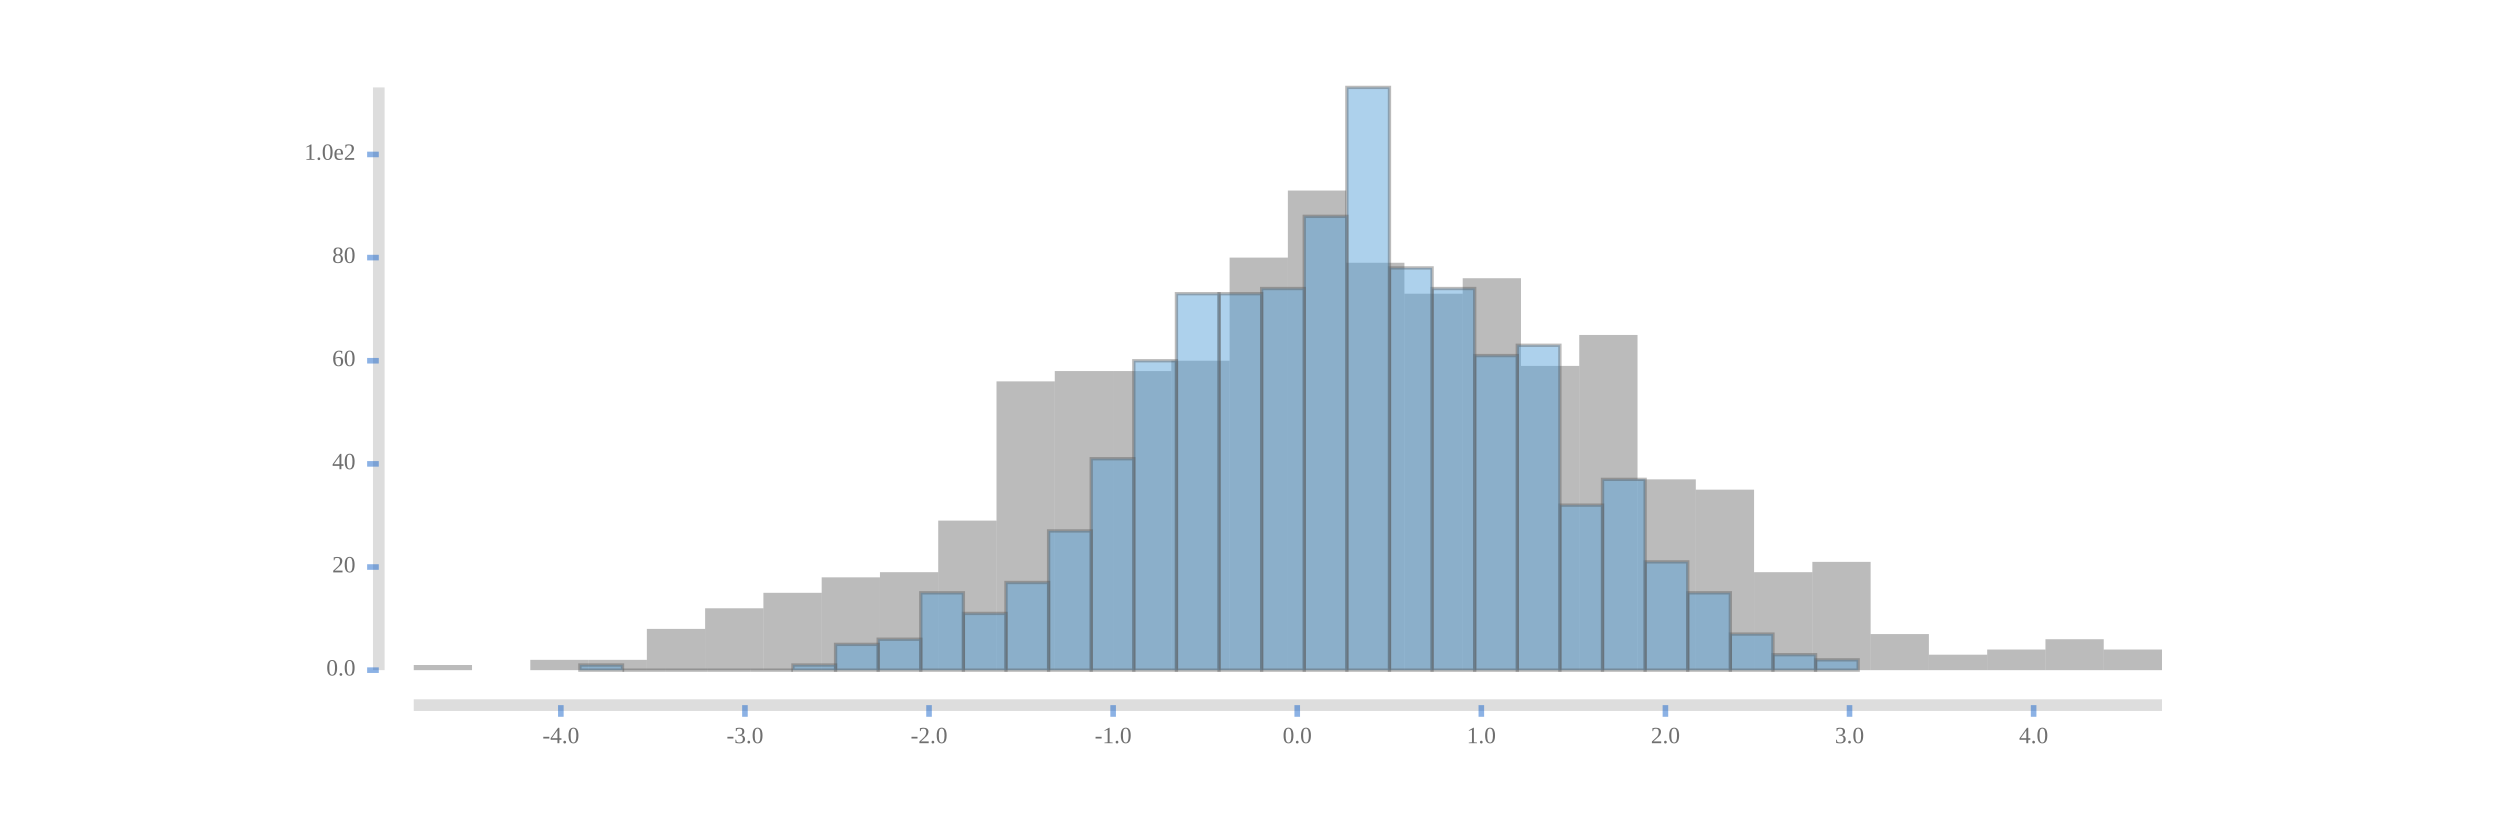
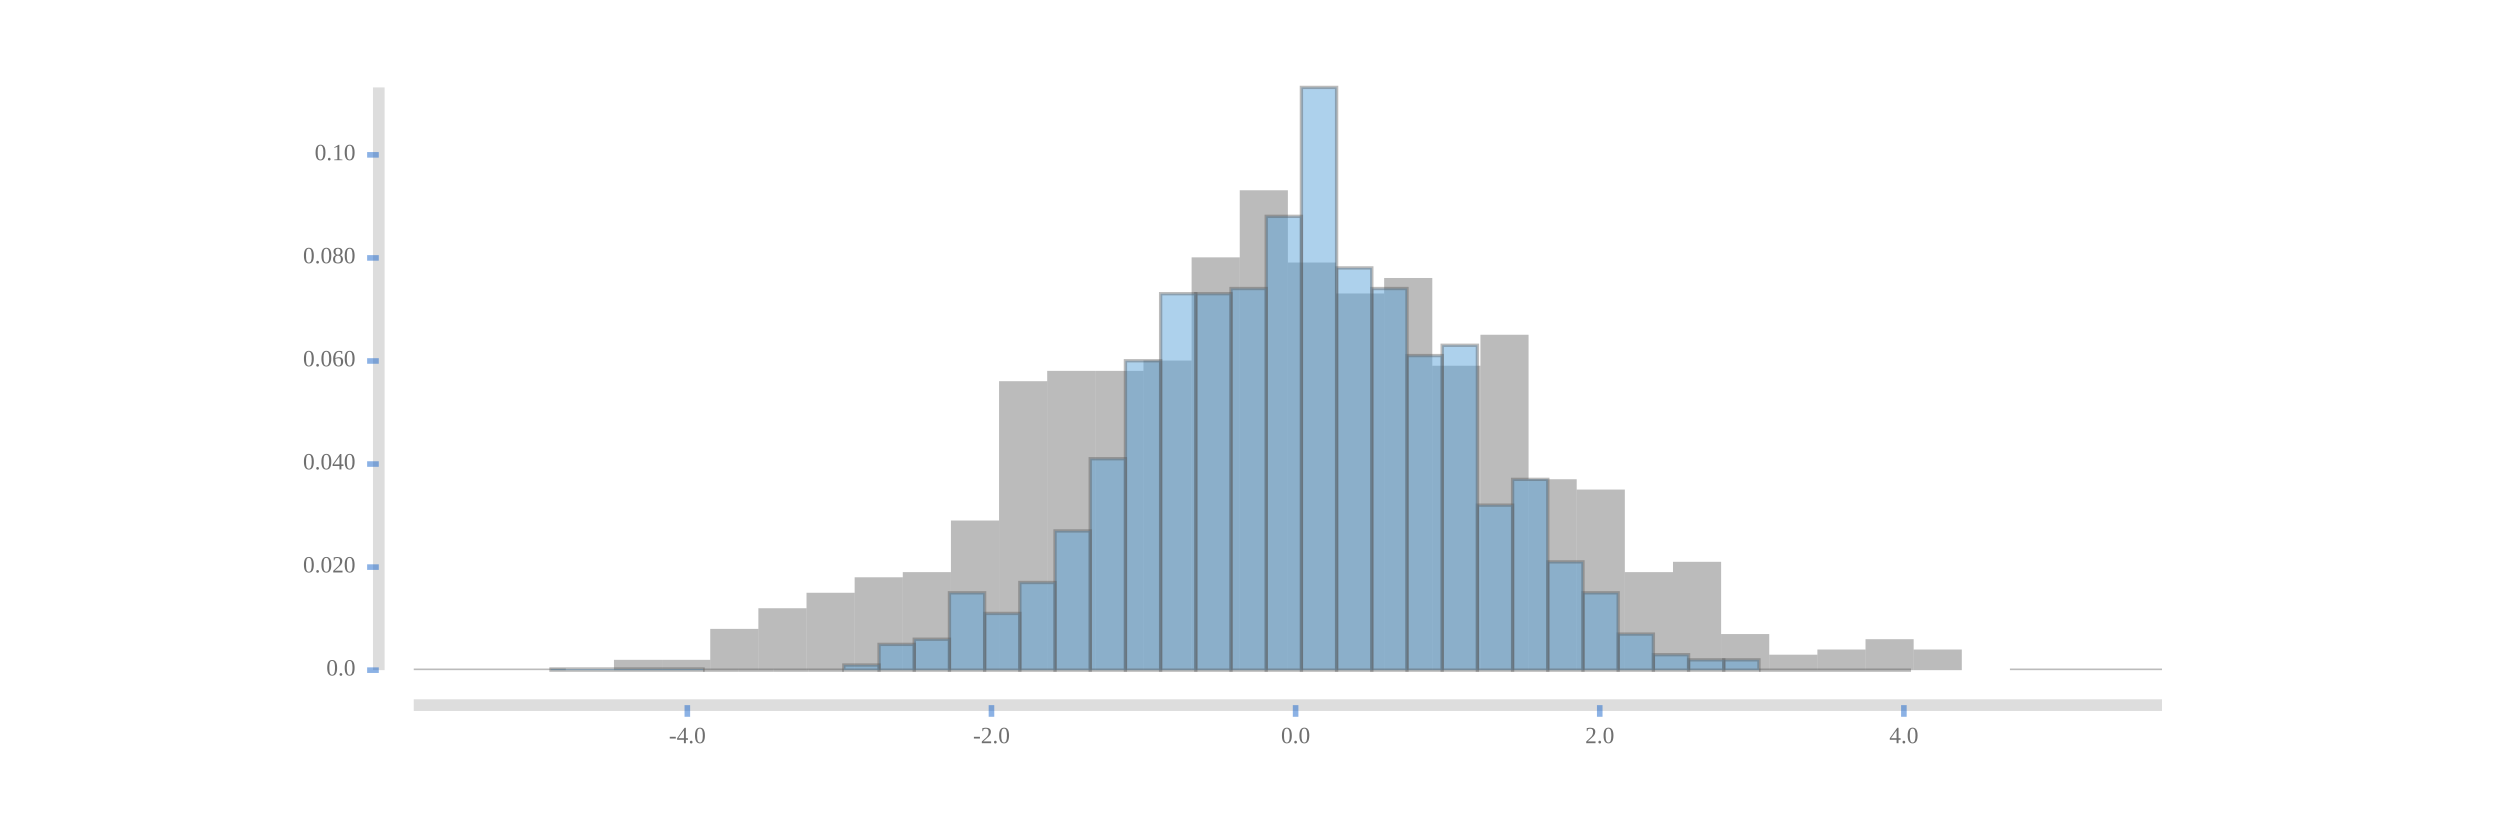
<svg xmlns="http://www.w3.org/2000/svg" height="250" stroke-opacity="1" viewBox="0 0 750 250" font-size="1" width="750" stroke="rgb(0,0,0)" version="1.1">
  <defs />
  <g stroke-linejoin="miter" stroke-opacity="0.0" fill-opacity="0.2" stroke="rgb(0,0,0)" stroke-width="0.0" fill="rgb(85,85,85)" stroke-linecap="butt" stroke-miterlimit="10.0">
    <path d="M 115.385,201.049 l -0,-174.825 h -3.497 l -0,174.825 Z" />
  </g>
  <g stroke-linejoin="miter" stroke-opacity="1.0" fill-opacity="0.7" font-size="6.993px" stroke="rgb(0,0,0)" stroke-width="1.679" fill="rgb(51,51,51)" stroke-linecap="butt" stroke-miterlimit="10.0">
-     <text dominant-baseline="middle" transform="matrix(1,0,0,1,106.6434,46.3364)" stroke="none" text-anchor="end">1.0e2</text>
-   </g>
-   <g stroke-linejoin="miter" stroke-opacity="0.5" fill-opacity="0.0" stroke="rgb(26,102,204)" stroke-width="1.679" fill="rgb(0,0,0)" stroke-linecap="butt" stroke-miterlimit="10.0">
-     <path d="M 110.14,46.336 h 3.497 " />
-   </g>
-   <g stroke-linejoin="miter" stroke-opacity="1.0" fill-opacity="0.7" font-size="6.993px" stroke="rgb(0,0,0)" stroke-width="1.679" fill="rgb(51,51,51)" stroke-linecap="butt" stroke-miterlimit="10.0">
-     <text dominant-baseline="middle" transform="matrix(1,0,0,1,106.6434,77.2789)" stroke="none" text-anchor="end">80</text>
-   </g>
-   <g stroke-linejoin="miter" stroke-opacity="0.5" fill-opacity="0.0" stroke="rgb(26,102,204)" stroke-width="1.679" fill="rgb(0,0,0)" stroke-linecap="butt" stroke-miterlimit="10.0">
-     <path d="M 110.14,77.279 h 3.497 " />
-   </g>
-   <g stroke-linejoin="miter" stroke-opacity="1.0" fill-opacity="0.7" font-size="6.993px" stroke="rgb(0,0,0)" stroke-width="1.679" fill="rgb(51,51,51)" stroke-linecap="butt" stroke-miterlimit="10.0">
-     <text dominant-baseline="middle" transform="matrix(1,0,0,1,106.6434,108.2214)" stroke="none" text-anchor="end">60</text>
-   </g>
-   <g stroke-linejoin="miter" stroke-opacity="0.5" fill-opacity="0.0" stroke="rgb(26,102,204)" stroke-width="1.679" fill="rgb(0,0,0)" stroke-linecap="butt" stroke-miterlimit="10.0">
-     <path d="M 110.14,108.221 h 3.497 " />
-   </g>
-   <g stroke-linejoin="miter" stroke-opacity="1.0" fill-opacity="0.7" font-size="6.993px" stroke="rgb(0,0,0)" stroke-width="1.679" fill="rgb(51,51,51)" stroke-linecap="butt" stroke-miterlimit="10.0">
-     <text dominant-baseline="middle" transform="matrix(1,0,0,1,106.6434,139.1639)" stroke="none" text-anchor="end">40</text>
-   </g>
-   <g stroke-linejoin="miter" stroke-opacity="0.5" fill-opacity="0.0" stroke="rgb(26,102,204)" stroke-width="1.679" fill="rgb(0,0,0)" stroke-linecap="butt" stroke-miterlimit="10.0">
-     <path d="M 110.14,139.164 h 3.497 " />
-   </g>
-   <g stroke-linejoin="miter" stroke-opacity="1.0" fill-opacity="0.7" font-size="6.993px" stroke="rgb(0,0,0)" stroke-width="1.679" fill="rgb(51,51,51)" stroke-linecap="butt" stroke-miterlimit="10.0">
-     <text dominant-baseline="middle" transform="matrix(1,0,0,1,106.6434,170.1064)" stroke="none" text-anchor="end">20</text>
-   </g>
-   <g stroke-linejoin="miter" stroke-opacity="0.5" fill-opacity="0.0" stroke="rgb(26,102,204)" stroke-width="1.679" fill="rgb(0,0,0)" stroke-linecap="butt" stroke-miterlimit="10.0">
-     <path d="M 110.14,170.106 h 3.497 " />
+     <text dominant-baseline="middle" transform="matrix(1,0,0,1,106.6434,46.4553)" stroke="none" text-anchor="end">0.10</text>
+   </g>
+   <g stroke-linejoin="miter" stroke-opacity="0.5" fill-opacity="0.0" stroke="rgb(26,102,204)" stroke-width="1.679" fill="rgb(0,0,0)" stroke-linecap="butt" stroke-miterlimit="10.0">
+     <path d="M 110.14,46.455 h 3.497 " />
+   </g>
+   <g stroke-linejoin="miter" stroke-opacity="1.0" fill-opacity="0.7" font-size="6.993px" stroke="rgb(0,0,0)" stroke-width="1.679" fill="rgb(51,51,51)" stroke-linecap="butt" stroke-miterlimit="10.0">
+     <text dominant-baseline="middle" transform="matrix(1,0,0,1,106.6434,77.374)" stroke="none" text-anchor="end">0.080</text>
+   </g>
+   <g stroke-linejoin="miter" stroke-opacity="0.5" fill-opacity="0.0" stroke="rgb(26,102,204)" stroke-width="1.679" fill="rgb(0,0,0)" stroke-linecap="butt" stroke-miterlimit="10.0">
+     <path d="M 110.14,77.374 h 3.497 " />
+   </g>
+   <g stroke-linejoin="miter" stroke-opacity="1.0" fill-opacity="0.7" font-size="6.993px" stroke="rgb(0,0,0)" stroke-width="1.679" fill="rgb(51,51,51)" stroke-linecap="butt" stroke-miterlimit="10.0">
+     <text dominant-baseline="middle" transform="matrix(1,0,0,1,106.6434,108.2928)" stroke="none" text-anchor="end">0.060</text>
+   </g>
+   <g stroke-linejoin="miter" stroke-opacity="0.5" fill-opacity="0.0" stroke="rgb(26,102,204)" stroke-width="1.679" fill="rgb(0,0,0)" stroke-linecap="butt" stroke-miterlimit="10.0">
+     <path d="M 110.14,108.293 h 3.497 " />
+   </g>
+   <g stroke-linejoin="miter" stroke-opacity="1.0" fill-opacity="0.7" font-size="6.993px" stroke="rgb(0,0,0)" stroke-width="1.679" fill="rgb(51,51,51)" stroke-linecap="butt" stroke-miterlimit="10.0">
+     <text dominant-baseline="middle" transform="matrix(1,0,0,1,106.6434,139.2115)" stroke="none" text-anchor="end">0.040</text>
+   </g>
+   <g stroke-linejoin="miter" stroke-opacity="0.5" fill-opacity="0.0" stroke="rgb(26,102,204)" stroke-width="1.679" fill="rgb(0,0,0)" stroke-linecap="butt" stroke-miterlimit="10.0">
+     <path d="M 110.14,139.212 h 3.497 " />
+   </g>
+   <g stroke-linejoin="miter" stroke-opacity="1.0" fill-opacity="0.7" font-size="6.993px" stroke="rgb(0,0,0)" stroke-width="1.679" fill="rgb(51,51,51)" stroke-linecap="butt" stroke-miterlimit="10.0">
+     <text dominant-baseline="middle" transform="matrix(1,0,0,1,106.6434,170.1302)" stroke="none" text-anchor="end">0.020</text>
+   </g>
+   <g stroke-linejoin="miter" stroke-opacity="0.5" fill-opacity="0.0" stroke="rgb(26,102,204)" stroke-width="1.679" fill="rgb(0,0,0)" stroke-linecap="butt" stroke-miterlimit="10.0">
+     <path d="M 110.14,170.13 h 3.497 " />
  </g>
  <g stroke-linejoin="miter" stroke-opacity="1.0" fill-opacity="0.7" font-size="6.993px" stroke="rgb(0,0,0)" stroke-width="1.679" fill="rgb(51,51,51)" stroke-linecap="butt" stroke-miterlimit="10.0">
    <text dominant-baseline="middle" transform="matrix(1,0,0,1,106.6434,201.049)" stroke="none" text-anchor="end">0.0</text>
  </g>
  <g stroke-linejoin="miter" stroke-opacity="0.5" fill-opacity="0.0" stroke="rgb(26,102,204)" stroke-width="1.679" fill="rgb(0,0,0)" stroke-linecap="butt" stroke-miterlimit="10.0">
    <path d="M 110.14,201.049 h 3.497 " />
  </g>
  <g stroke-linejoin="miter" stroke-opacity="0.0" fill-opacity="0.2" stroke="rgb(0,0,0)" stroke-width="0.0" fill="rgb(85,85,85)" stroke-linecap="butt" stroke-miterlimit="10.0">
    <path d="M 648.601,213.287 l -0,-3.497 h -524.476 l -0,3.497 Z" />
  </g>
  <g stroke-linejoin="miter" stroke-opacity="1.0" fill-opacity="0.7" font-size="6.993px" stroke="rgb(0,0,0)" stroke-width="1.679" fill="rgb(51,51,51)" stroke-linecap="butt" stroke-miterlimit="10.0">
-     <text dominant-baseline="text-before-edge" transform="matrix(1,0,0,1,610.0841,218.5315)" stroke="none" text-anchor="middle">4.0</text>
-   </g>
-   <g stroke-linejoin="miter" stroke-opacity="0.5" fill-opacity="0.0" stroke="rgb(26,102,204)" stroke-width="1.679" fill="rgb(0,0,0)" stroke-linecap="butt" stroke-miterlimit="10.0">
-     <path d="M 610.084,211.538 v 3.497 " />
-   </g>
-   <g stroke-linejoin="miter" stroke-opacity="1.0" fill-opacity="0.7" font-size="6.993px" stroke="rgb(0,0,0)" stroke-width="1.679" fill="rgb(51,51,51)" stroke-linecap="butt" stroke-miterlimit="10.0">
-     <text dominant-baseline="text-before-edge" transform="matrix(1,0,0,1,554.8553,218.5315)" stroke="none" text-anchor="middle">3.0</text>
-   </g>
-   <g stroke-linejoin="miter" stroke-opacity="0.5" fill-opacity="0.0" stroke="rgb(26,102,204)" stroke-width="1.679" fill="rgb(0,0,0)" stroke-linecap="butt" stroke-miterlimit="10.0">
-     <path d="M 554.855,211.538 v 3.497 " />
-   </g>
-   <g stroke-linejoin="miter" stroke-opacity="1.0" fill-opacity="0.7" font-size="6.993px" stroke="rgb(0,0,0)" stroke-width="1.679" fill="rgb(51,51,51)" stroke-linecap="butt" stroke-miterlimit="10.0">
-     <text dominant-baseline="text-before-edge" transform="matrix(1,0,0,1,499.6265,218.5315)" stroke="none" text-anchor="middle">2.0</text>
-   </g>
-   <g stroke-linejoin="miter" stroke-opacity="0.5" fill-opacity="0.0" stroke="rgb(26,102,204)" stroke-width="1.679" fill="rgb(0,0,0)" stroke-linecap="butt" stroke-miterlimit="10.0">
-     <path d="M 499.627,211.538 v 3.497 " />
-   </g>
-   <g stroke-linejoin="miter" stroke-opacity="1.0" fill-opacity="0.7" font-size="6.993px" stroke="rgb(0,0,0)" stroke-width="1.679" fill="rgb(51,51,51)" stroke-linecap="butt" stroke-miterlimit="10.0">
-     <text dominant-baseline="text-before-edge" transform="matrix(1,0,0,1,444.3978,218.5315)" stroke="none" text-anchor="middle">1.0</text>
-   </g>
-   <g stroke-linejoin="miter" stroke-opacity="0.5" fill-opacity="0.0" stroke="rgb(26,102,204)" stroke-width="1.679" fill="rgb(0,0,0)" stroke-linecap="butt" stroke-miterlimit="10.0">
-     <path d="M 444.398,211.538 v 3.497 " />
-   </g>
-   <g stroke-linejoin="miter" stroke-opacity="1.0" fill-opacity="0.7" font-size="6.993px" stroke="rgb(0,0,0)" stroke-width="1.679" fill="rgb(51,51,51)" stroke-linecap="butt" stroke-miterlimit="10.0">
-     <text dominant-baseline="text-before-edge" transform="matrix(1,0,0,1,389.169,218.5315)" stroke="none" text-anchor="middle">0.0</text>
-   </g>
-   <g stroke-linejoin="miter" stroke-opacity="0.5" fill-opacity="0.0" stroke="rgb(26,102,204)" stroke-width="1.679" fill="rgb(0,0,0)" stroke-linecap="butt" stroke-miterlimit="10.0">
-     <path d="M 389.169,211.538 v 3.497 " />
-   </g>
-   <g stroke-linejoin="miter" stroke-opacity="1.0" fill-opacity="0.7" font-size="6.993px" stroke="rgb(0,0,0)" stroke-width="1.679" fill="rgb(51,51,51)" stroke-linecap="butt" stroke-miterlimit="10.0">
-     <text dominant-baseline="text-before-edge" transform="matrix(1,0,0,1,333.9402,218.5315)" stroke="none" text-anchor="middle">-1.0</text>
-   </g>
-   <g stroke-linejoin="miter" stroke-opacity="0.5" fill-opacity="0.0" stroke="rgb(26,102,204)" stroke-width="1.679" fill="rgb(0,0,0)" stroke-linecap="butt" stroke-miterlimit="10.0">
-     <path d="M 333.94,211.538 v 3.497 " />
-   </g>
-   <g stroke-linejoin="miter" stroke-opacity="1.0" fill-opacity="0.7" font-size="6.993px" stroke="rgb(0,0,0)" stroke-width="1.679" fill="rgb(51,51,51)" stroke-linecap="butt" stroke-miterlimit="10.0">
-     <text dominant-baseline="text-before-edge" transform="matrix(1,0,0,1,278.7114,218.5315)" stroke="none" text-anchor="middle">-2.0</text>
-   </g>
-   <g stroke-linejoin="miter" stroke-opacity="0.5" fill-opacity="0.0" stroke="rgb(26,102,204)" stroke-width="1.679" fill="rgb(0,0,0)" stroke-linecap="butt" stroke-miterlimit="10.0">
-     <path d="M 278.711,211.538 v 3.497 " />
-   </g>
-   <g stroke-linejoin="miter" stroke-opacity="1.0" fill-opacity="0.7" font-size="6.993px" stroke="rgb(0,0,0)" stroke-width="1.679" fill="rgb(51,51,51)" stroke-linecap="butt" stroke-miterlimit="10.0">
-     <text dominant-baseline="text-before-edge" transform="matrix(1,0,0,1,223.4827,218.5315)" stroke="none" text-anchor="middle">-3.0</text>
-   </g>
-   <g stroke-linejoin="miter" stroke-opacity="0.5" fill-opacity="0.0" stroke="rgb(26,102,204)" stroke-width="1.679" fill="rgb(0,0,0)" stroke-linecap="butt" stroke-miterlimit="10.0">
-     <path d="M 223.483,211.538 v 3.497 " />
-   </g>
-   <g stroke-linejoin="miter" stroke-opacity="1.0" fill-opacity="0.7" font-size="6.993px" stroke="rgb(0,0,0)" stroke-width="1.679" fill="rgb(51,51,51)" stroke-linecap="butt" stroke-miterlimit="10.0">
-     <text dominant-baseline="text-before-edge" transform="matrix(1,0,0,1,168.2539,218.5315)" stroke="none" text-anchor="middle">-4.0</text>
-   </g>
-   <g stroke-linejoin="miter" stroke-opacity="0.5" fill-opacity="0.0" stroke="rgb(26,102,204)" stroke-width="1.679" fill="rgb(0,0,0)" stroke-linecap="butt" stroke-miterlimit="10.0">
-     <path d="M 168.254,211.538 v 3.497 " />
+     <text dominant-baseline="text-before-edge" transform="matrix(1,0,0,1,571.1641,218.5315)" stroke="none" text-anchor="middle">4.0</text>
+   </g>
+   <g stroke-linejoin="miter" stroke-opacity="0.5" fill-opacity="0.0" stroke="rgb(26,102,204)" stroke-width="1.679" fill="rgb(0,0,0)" stroke-linecap="butt" stroke-miterlimit="10.0">
+     <path d="M 571.164,211.538 v 3.497 " />
+   </g>
+   <g stroke-linejoin="miter" stroke-opacity="1.0" fill-opacity="0.7" font-size="6.993px" stroke="rgb(0,0,0)" stroke-width="1.679" fill="rgb(51,51,51)" stroke-linecap="butt" stroke-miterlimit="10.0">
+     <text dominant-baseline="text-before-edge" transform="matrix(1,0,0,1,479.9225,218.5315)" stroke="none" text-anchor="middle">2.0</text>
+   </g>
+   <g stroke-linejoin="miter" stroke-opacity="0.5" fill-opacity="0.0" stroke="rgb(26,102,204)" stroke-width="1.679" fill="rgb(0,0,0)" stroke-linecap="butt" stroke-miterlimit="10.0">
+     <path d="M 479.923,211.538 v 3.497 " />
+   </g>
+   <g stroke-linejoin="miter" stroke-opacity="1.0" fill-opacity="0.7" font-size="6.993px" stroke="rgb(0,0,0)" stroke-width="1.679" fill="rgb(51,51,51)" stroke-linecap="butt" stroke-miterlimit="10.0">
+     <text dominant-baseline="text-before-edge" transform="matrix(1,0,0,1,388.6809,218.5315)" stroke="none" text-anchor="middle">0.0</text>
+   </g>
+   <g stroke-linejoin="miter" stroke-opacity="0.5" fill-opacity="0.0" stroke="rgb(26,102,204)" stroke-width="1.679" fill="rgb(0,0,0)" stroke-linecap="butt" stroke-miterlimit="10.0">
+     <path d="M 388.681,211.538 v 3.497 " />
+   </g>
+   <g stroke-linejoin="miter" stroke-opacity="1.0" fill-opacity="0.7" font-size="6.993px" stroke="rgb(0,0,0)" stroke-width="1.679" fill="rgb(51,51,51)" stroke-linecap="butt" stroke-miterlimit="10.0">
+     <text dominant-baseline="text-before-edge" transform="matrix(1,0,0,1,297.4394,218.5315)" stroke="none" text-anchor="middle">-2.0</text>
+   </g>
+   <g stroke-linejoin="miter" stroke-opacity="0.5" fill-opacity="0.0" stroke="rgb(26,102,204)" stroke-width="1.679" fill="rgb(0,0,0)" stroke-linecap="butt" stroke-miterlimit="10.0">
+     <path d="M 297.439,211.538 v 3.497 " />
+   </g>
+   <g stroke-linejoin="miter" stroke-opacity="1.0" fill-opacity="0.7" font-size="6.993px" stroke="rgb(0,0,0)" stroke-width="1.679" fill="rgb(51,51,51)" stroke-linecap="butt" stroke-miterlimit="10.0">
+     <text dominant-baseline="text-before-edge" transform="matrix(1,0,0,1,206.1978,218.5315)" stroke="none" text-anchor="middle">-4.0</text>
+   </g>
+   <g stroke-linejoin="miter" stroke-opacity="0.5" fill-opacity="0.0" stroke="rgb(26,102,204)" stroke-width="1.679" fill="rgb(0,0,0)" stroke-linecap="butt" stroke-miterlimit="10.0">
+     <path d="M 206.198,211.538 v 3.497 " />
  </g>
  <g stroke-linejoin="miter" stroke-opacity="0.0" fill-opacity="2.0e-2" stroke="rgb(0,0,0)" stroke-width="0.0" fill="rgb(255,255,255)" stroke-linecap="butt" stroke-miterlimit="10.0">
    <path d="M 648.601,201.049 l -0,-174.825 h -524.476 l -0,174.825 Z" />
  </g>
  <g stroke-linejoin="miter" stroke-opacity="0.0" fill-opacity="0.4" stroke="rgb(0,0,0)" stroke-width="1.0" fill="rgb(85,85,85)" stroke-linecap="butt" stroke-miterlimit="10.0">
-     <path d="M 648.601,201.049 l -0,-6.189 h -17.483 l -0,6.189 Z" />
-   </g>
-   <g stroke-linejoin="miter" stroke-opacity="0.0" fill-opacity="0.4" stroke="rgb(0,0,0)" stroke-width="1.0" fill="rgb(85,85,85)" stroke-linecap="butt" stroke-miterlimit="10.0">
-     <path d="M 631.119,201.049 l -0,-9.283 h -17.483 l -0,9.283 Z" />
-   </g>
-   <g stroke-linejoin="miter" stroke-opacity="0.0" fill-opacity="0.4" stroke="rgb(0,0,0)" stroke-width="1.0" fill="rgb(85,85,85)" stroke-linecap="butt" stroke-miterlimit="10.0">
-     <path d="M 613.636,201.049 l -0,-6.189 h -17.483 l -0,6.189 Z" />
-   </g>
-   <g stroke-linejoin="miter" stroke-opacity="0.0" fill-opacity="0.4" stroke="rgb(0,0,0)" stroke-width="1.0" fill="rgb(85,85,85)" stroke-linecap="butt" stroke-miterlimit="10.0">
-     <path d="M 596.154,201.049 l -0,-4.641 h -17.483 l -0,4.641 Z" />
-   </g>
-   <g stroke-linejoin="miter" stroke-opacity="0.0" fill-opacity="0.4" stroke="rgb(0,0,0)" stroke-width="1.0" fill="rgb(85,85,85)" stroke-linecap="butt" stroke-miterlimit="10.0">
-     <path d="M 578.671,201.049 l -0,-10.83 h -17.483 l -0,10.83 Z" />
-   </g>
-   <g stroke-linejoin="miter" stroke-opacity="0.0" fill-opacity="0.4" stroke="rgb(0,0,0)" stroke-width="1.0" fill="rgb(85,85,85)" stroke-linecap="butt" stroke-miterlimit="10.0">
-     <path d="M 561.189,201.049 l -0,-32.49 h -17.483 l -0,32.49 Z" />
-   </g>
-   <g stroke-linejoin="miter" stroke-opacity="0.0" fill-opacity="0.4" stroke="rgb(0,0,0)" stroke-width="1.0" fill="rgb(85,85,85)" stroke-linecap="butt" stroke-miterlimit="10.0">
-     <path d="M 543.706,201.049 l -0,-29.395 h -17.483 l -0,29.395 Z" />
-   </g>
-   <g stroke-linejoin="miter" stroke-opacity="0.0" fill-opacity="0.4" stroke="rgb(0,0,0)" stroke-width="1.0" fill="rgb(85,85,85)" stroke-linecap="butt" stroke-miterlimit="10.0">
-     <path d="M 526.224,201.049 l -0,-54.149 h -17.483 l -0,54.149 Z" />
-   </g>
-   <g stroke-linejoin="miter" stroke-opacity="0.0" fill-opacity="0.4" stroke="rgb(0,0,0)" stroke-width="1.0" fill="rgb(85,85,85)" stroke-linecap="butt" stroke-miterlimit="10.0">
-     <path d="M 508.741,201.049 l -0,-57.244 h -17.483 l -0,57.244 Z" />
-   </g>
-   <g stroke-linejoin="miter" stroke-opacity="0.0" fill-opacity="0.4" stroke="rgb(0,0,0)" stroke-width="1.0" fill="rgb(85,85,85)" stroke-linecap="butt" stroke-miterlimit="10.0">
-     <path d="M 491.259,201.049 l -0,-100.563 h -17.483 l -0,100.563 Z" />
-   </g>
-   <g stroke-linejoin="miter" stroke-opacity="0.0" fill-opacity="0.4" stroke="rgb(0,0,0)" stroke-width="1.0" fill="rgb(85,85,85)" stroke-linecap="butt" stroke-miterlimit="10.0">
-     <path d="M 473.776,201.049 l -0,-91.28 h -17.483 l -0,91.28 Z" />
-   </g>
-   <g stroke-linejoin="miter" stroke-opacity="0.0" fill-opacity="0.4" stroke="rgb(0,0,0)" stroke-width="1.0" fill="rgb(85,85,85)" stroke-linecap="butt" stroke-miterlimit="10.0">
-     <path d="M 456.294,201.049 l -0,-117.582 h -17.483 l -0,117.582 Z" />
-   </g>
-   <g stroke-linejoin="miter" stroke-opacity="0.0" fill-opacity="0.4" stroke="rgb(0,0,0)" stroke-width="1.0" fill="rgb(85,85,85)" stroke-linecap="butt" stroke-miterlimit="10.0">
-     <path d="M 438.811,201.049 l -0,-112.94 h -17.483 l -0,112.94 Z" />
-   </g>
-   <g stroke-linejoin="miter" stroke-opacity="0.0" fill-opacity="0.4" stroke="rgb(0,0,0)" stroke-width="1.0" fill="rgb(85,85,85)" stroke-linecap="butt" stroke-miterlimit="10.0">
-     <path d="M 421.329,201.049 l -0,-122.223 h -17.483 l -0,122.223 Z" />
-   </g>
-   <g stroke-linejoin="miter" stroke-opacity="0.0" fill-opacity="0.4" stroke="rgb(0,0,0)" stroke-width="1.0" fill="rgb(85,85,85)" stroke-linecap="butt" stroke-miterlimit="10.0">
-     <path d="M 403.846,201.049 l -0,-143.883 h -17.483 l -0,143.883 Z" />
-   </g>
-   <g stroke-linejoin="miter" stroke-opacity="0.0" fill-opacity="0.4" stroke="rgb(0,0,0)" stroke-width="1.0" fill="rgb(85,85,85)" stroke-linecap="butt" stroke-miterlimit="10.0">
-     <path d="M 386.364,201.049 l -0,-123.77 h -17.483 l -0,123.77 Z" />
-   </g>
-   <g stroke-linejoin="miter" stroke-opacity="0.0" fill-opacity="0.4" stroke="rgb(0,0,0)" stroke-width="1.0" fill="rgb(85,85,85)" stroke-linecap="butt" stroke-miterlimit="10.0">
-     <path d="M 368.881,201.049 l -0,-92.828 h -17.483 l -0,92.828 Z" />
-   </g>
-   <g stroke-linejoin="miter" stroke-opacity="0.0" fill-opacity="0.4" stroke="rgb(0,0,0)" stroke-width="1.0" fill="rgb(85,85,85)" stroke-linecap="butt" stroke-miterlimit="10.0">
-     <path d="M 351.399,201.049 l -0,-89.733 h -17.483 l -0,89.733 Z" />
-   </g>
-   <g stroke-linejoin="miter" stroke-opacity="0.0" fill-opacity="0.4" stroke="rgb(0,0,0)" stroke-width="1.0" fill="rgb(85,85,85)" stroke-linecap="butt" stroke-miterlimit="10.0">
-     <path d="M 333.916,201.049 l -0,-89.733 h -17.483 l -0,89.733 Z" />
-   </g>
-   <g stroke-linejoin="miter" stroke-opacity="0.0" fill-opacity="0.4" stroke="rgb(0,0,0)" stroke-width="1.0" fill="rgb(85,85,85)" stroke-linecap="butt" stroke-miterlimit="10.0">
-     <path d="M 316.434,201.049 l -0,-86.639 h -17.483 l -0,86.639 Z" />
-   </g>
-   <g stroke-linejoin="miter" stroke-opacity="0.0" fill-opacity="0.4" stroke="rgb(0,0,0)" stroke-width="1.0" fill="rgb(85,85,85)" stroke-linecap="butt" stroke-miterlimit="10.0">
-     <path d="M 298.951,201.049 l -0,-44.867 h -17.483 l -0,44.867 Z" />
-   </g>
-   <g stroke-linejoin="miter" stroke-opacity="0.0" fill-opacity="0.4" stroke="rgb(0,0,0)" stroke-width="1.0" fill="rgb(85,85,85)" stroke-linecap="butt" stroke-miterlimit="10.0">
-     <path d="M 281.469,201.049 l -0,-29.395 h -17.483 l -0,29.395 Z" />
-   </g>
-   <g stroke-linejoin="miter" stroke-opacity="0.0" fill-opacity="0.4" stroke="rgb(0,0,0)" stroke-width="1.0" fill="rgb(85,85,85)" stroke-linecap="butt" stroke-miterlimit="10.0">
-     <path d="M 263.986,201.049 l -0,-27.848 h -17.483 l -0,27.848 Z" />
-   </g>
-   <g stroke-linejoin="miter" stroke-opacity="0.0" fill-opacity="0.4" stroke="rgb(0,0,0)" stroke-width="1.0" fill="rgb(85,85,85)" stroke-linecap="butt" stroke-miterlimit="10.0">
-     <path d="M 246.504,201.049 l -0,-23.207 h -17.483 l -0,23.207 Z" />
-   </g>
-   <g stroke-linejoin="miter" stroke-opacity="0.0" fill-opacity="0.4" stroke="rgb(0,0,0)" stroke-width="1.0" fill="rgb(85,85,85)" stroke-linecap="butt" stroke-miterlimit="10.0">
-     <path d="M 229.021,201.049 l -0,-18.566 h -17.483 l -0,18.566 Z" />
-   </g>
-   <g stroke-linejoin="miter" stroke-opacity="0.0" fill-opacity="0.4" stroke="rgb(0,0,0)" stroke-width="1.0" fill="rgb(85,85,85)" stroke-linecap="butt" stroke-miterlimit="10.0">
-     <path d="M 211.538,201.049 l -0,-12.377 h -17.483 l -0,12.377 Z" />
-   </g>
-   <g stroke-linejoin="miter" stroke-opacity="0.0" fill-opacity="0.4" stroke="rgb(0,0,0)" stroke-width="1.0" fill="rgb(85,85,85)" stroke-linecap="butt" stroke-miterlimit="10.0">
-     <path d="M 194.056,201.049 l -0,-3.094 h -17.483 l -0,3.094 Z" />
-   </g>
-   <g stroke-linejoin="miter" stroke-opacity="0.0" fill-opacity="0.4" stroke="rgb(0,0,0)" stroke-width="1.0" fill="rgb(85,85,85)" stroke-linecap="butt" stroke-miterlimit="10.0">
-     <path d="M 176.573,201.049 l -0,-3.094 h -17.483 l -0,3.094 Z" />
-   </g>
-   <g stroke-linejoin="miter" stroke-opacity="0.0" fill-opacity="0.4" stroke="rgb(0,0,0)" stroke-width="1.0" fill="rgb(85,85,85)" stroke-linecap="butt" stroke-miterlimit="10.0">
-     <path d="M 159.091,201.049 l -0,-0 h -17.483 l -0,0 Z" />
-   </g>
-   <g stroke-linejoin="miter" stroke-opacity="0.0" fill-opacity="0.4" stroke="rgb(0,0,0)" stroke-width="1.0" fill="rgb(85,85,85)" stroke-linecap="butt" stroke-miterlimit="10.0">
-     <path d="M 141.608,201.049 l -0,-1.547 h -17.483 l -0,1.547 Z" />
-   </g>
-   <g stroke-linejoin="miter" stroke-opacity="0.4" fill-opacity="0.5" stroke="rgb(85,85,85)" stroke-width="1.0" fill="rgb(93,165,218)" stroke-linecap="butt" stroke-miterlimit="10.0">
-     <path d="M 557.452,201.049 l -0,-3.094 h -12.783 l -0,3.094 Z" />
-   </g>
-   <g stroke-linejoin="miter" stroke-opacity="0.4" fill-opacity="0.5" stroke="rgb(85,85,85)" stroke-width="1.0" fill="rgb(93,165,218)" stroke-linecap="butt" stroke-miterlimit="10.0">
-     <path d="M 544.669,201.049 l -0,-4.641 h -12.783 l -0,4.641 Z" />
-   </g>
-   <g stroke-linejoin="miter" stroke-opacity="0.4" fill-opacity="0.5" stroke="rgb(85,85,85)" stroke-width="1.0" fill="rgb(93,165,218)" stroke-linecap="butt" stroke-miterlimit="10.0">
-     <path d="M 531.887,201.049 l -0,-10.83 h -12.783 l -0,10.83 Z" />
-   </g>
-   <g stroke-linejoin="miter" stroke-opacity="0.4" fill-opacity="0.5" stroke="rgb(85,85,85)" stroke-width="1.0" fill="rgb(93,165,218)" stroke-linecap="butt" stroke-miterlimit="10.0">
-     <path d="M 519.104,201.049 l -0,-23.207 h -12.783 l -0,23.207 Z" />
-   </g>
-   <g stroke-linejoin="miter" stroke-opacity="0.4" fill-opacity="0.5" stroke="rgb(85,85,85)" stroke-width="1.0" fill="rgb(93,165,218)" stroke-linecap="butt" stroke-miterlimit="10.0">
-     <path d="M 506.321,201.049 l -0,-32.49 h -12.783 l -0,32.49 Z" />
-   </g>
-   <g stroke-linejoin="miter" stroke-opacity="0.4" fill-opacity="0.5" stroke="rgb(85,85,85)" stroke-width="1.0" fill="rgb(93,165,218)" stroke-linecap="butt" stroke-miterlimit="10.0">
-     <path d="M 493.538,201.049 l -0,-57.244 h -12.783 l -0,57.244 Z" />
-   </g>
-   <g stroke-linejoin="miter" stroke-opacity="0.4" fill-opacity="0.5" stroke="rgb(85,85,85)" stroke-width="1.0" fill="rgb(93,165,218)" stroke-linecap="butt" stroke-miterlimit="10.0">
-     <path d="M 480.756,201.049 l -0,-49.508 h -12.783 l -0,49.508 Z" />
-   </g>
-   <g stroke-linejoin="miter" stroke-opacity="0.4" fill-opacity="0.5" stroke="rgb(85,85,85)" stroke-width="1.0" fill="rgb(93,165,218)" stroke-linecap="butt" stroke-miterlimit="10.0">
-     <path d="M 467.973,201.049 l -0,-97.469 h -12.783 l -0,97.469 Z" />
-   </g>
-   <g stroke-linejoin="miter" stroke-opacity="0.4" fill-opacity="0.5" stroke="rgb(85,85,85)" stroke-width="1.0" fill="rgb(93,165,218)" stroke-linecap="butt" stroke-miterlimit="10.0">
-     <path d="M 455.19,201.049 l -0,-94.375 h -12.783 l -0,94.375 Z" />
-   </g>
-   <g stroke-linejoin="miter" stroke-opacity="0.4" fill-opacity="0.5" stroke="rgb(85,85,85)" stroke-width="1.0" fill="rgb(93,165,218)" stroke-linecap="butt" stroke-miterlimit="10.0">
-     <path d="M 442.408,201.049 l -0,-114.487 h -12.783 l -0,114.487 Z" />
-   </g>
-   <g stroke-linejoin="miter" stroke-opacity="0.4" fill-opacity="0.5" stroke="rgb(85,85,85)" stroke-width="1.0" fill="rgb(93,165,218)" stroke-linecap="butt" stroke-miterlimit="10.0">
-     <path d="M 429.625,201.049 l -0,-120.676 h -12.783 l -0,120.676 Z" />
-   </g>
-   <g stroke-linejoin="miter" stroke-opacity="0.4" fill-opacity="0.5" stroke="rgb(85,85,85)" stroke-width="1.0" fill="rgb(93,165,218)" stroke-linecap="butt" stroke-miterlimit="10.0">
-     <path d="M 416.842,201.049 l -0,-174.825 h -12.783 l -0,174.825 Z" />
-   </g>
-   <g stroke-linejoin="miter" stroke-opacity="0.4" fill-opacity="0.5" stroke="rgb(85,85,85)" stroke-width="1.0" fill="rgb(93,165,218)" stroke-linecap="butt" stroke-miterlimit="10.0">
-     <path d="M 404.06,201.049 l -0,-136.147 h -12.783 l -0,136.147 Z" />
-   </g>
-   <g stroke-linejoin="miter" stroke-opacity="0.4" fill-opacity="0.5" stroke="rgb(85,85,85)" stroke-width="1.0" fill="rgb(93,165,218)" stroke-linecap="butt" stroke-miterlimit="10.0">
-     <path d="M 391.277,201.049 l -0,-114.487 h -12.783 l -0,114.487 Z" />
-   </g>
-   <g stroke-linejoin="miter" stroke-opacity="0.4" fill-opacity="0.5" stroke="rgb(85,85,85)" stroke-width="1.0" fill="rgb(93,165,218)" stroke-linecap="butt" stroke-miterlimit="10.0">
-     <path d="M 378.494,201.049 l -0,-112.94 h -12.783 l -0,112.94 Z" />
-   </g>
-   <g stroke-linejoin="miter" stroke-opacity="0.4" fill-opacity="0.5" stroke="rgb(85,85,85)" stroke-width="1.0" fill="rgb(93,165,218)" stroke-linecap="butt" stroke-miterlimit="10.0">
-     <path d="M 365.712,201.049 l -0,-112.94 h -12.783 l -0,112.94 Z" />
-   </g>
-   <g stroke-linejoin="miter" stroke-opacity="0.4" fill-opacity="0.5" stroke="rgb(85,85,85)" stroke-width="1.0" fill="rgb(93,165,218)" stroke-linecap="butt" stroke-miterlimit="10.0">
-     <path d="M 352.929,201.049 l -0,-92.828 h -12.783 l -0,92.828 Z" />
-   </g>
-   <g stroke-linejoin="miter" stroke-opacity="0.4" fill-opacity="0.5" stroke="rgb(85,85,85)" stroke-width="1.0" fill="rgb(93,165,218)" stroke-linecap="butt" stroke-miterlimit="10.0">
-     <path d="M 340.146,201.049 l -0,-63.432 h -12.783 l -0,63.432 Z" />
-   </g>
-   <g stroke-linejoin="miter" stroke-opacity="0.4" fill-opacity="0.5" stroke="rgb(85,85,85)" stroke-width="1.0" fill="rgb(93,165,218)" stroke-linecap="butt" stroke-miterlimit="10.0">
-     <path d="M 327.363,201.049 l -0,-41.772 h -12.783 l -0,41.772 Z" />
-   </g>
-   <g stroke-linejoin="miter" stroke-opacity="0.4" fill-opacity="0.5" stroke="rgb(85,85,85)" stroke-width="1.0" fill="rgb(93,165,218)" stroke-linecap="butt" stroke-miterlimit="10.0">
-     <path d="M 314.581,201.049 l -0,-26.301 h -12.783 l -0,26.301 Z" />
-   </g>
-   <g stroke-linejoin="miter" stroke-opacity="0.4" fill-opacity="0.5" stroke="rgb(85,85,85)" stroke-width="1.0" fill="rgb(93,165,218)" stroke-linecap="butt" stroke-miterlimit="10.0">
-     <path d="M 301.798,201.049 l -0,-17.018 h -12.783 l -0,17.018 Z" />
-   </g>
-   <g stroke-linejoin="miter" stroke-opacity="0.4" fill-opacity="0.5" stroke="rgb(85,85,85)" stroke-width="1.0" fill="rgb(93,165,218)" stroke-linecap="butt" stroke-miterlimit="10.0">
-     <path d="M 289.015,201.049 l -0,-23.207 h -12.783 l -0,23.207 Z" />
-   </g>
-   <g stroke-linejoin="miter" stroke-opacity="0.4" fill-opacity="0.5" stroke="rgb(85,85,85)" stroke-width="1.0" fill="rgb(93,165,218)" stroke-linecap="butt" stroke-miterlimit="10.0">
-     <path d="M 276.233,201.049 l -0,-9.283 h -12.783 l -0,9.283 Z" />
-   </g>
-   <g stroke-linejoin="miter" stroke-opacity="0.4" fill-opacity="0.5" stroke="rgb(85,85,85)" stroke-width="1.0" fill="rgb(93,165,218)" stroke-linecap="butt" stroke-miterlimit="10.0">
-     <path d="M 263.45,201.049 l -0,-7.736 h -12.783 l -0,7.736 Z" />
-   </g>
-   <g stroke-linejoin="miter" stroke-opacity="0.4" fill-opacity="0.5" stroke="rgb(85,85,85)" stroke-width="1.0" fill="rgb(93,165,218)" stroke-linecap="butt" stroke-miterlimit="10.0">
-     <path d="M 250.667,201.049 l -0,-1.547 h -12.783 l -0,1.547 Z" />
-   </g>
-   <g stroke-linejoin="miter" stroke-opacity="0.4" fill-opacity="0.5" stroke="rgb(85,85,85)" stroke-width="1.0" fill="rgb(93,165,218)" stroke-linecap="butt" stroke-miterlimit="10.0">
-     <path d="M 237.885,201.049 l -0,-0 h -12.783 l -0,0 Z" />
-   </g>
-   <g stroke-linejoin="miter" stroke-opacity="0.4" fill-opacity="0.5" stroke="rgb(85,85,85)" stroke-width="1.0" fill="rgb(93,165,218)" stroke-linecap="butt" stroke-miterlimit="10.0">
-     <path d="M 225.102,201.049 l -0,-0 h -12.783 l -0,0 Z" />
-   </g>
-   <g stroke-linejoin="miter" stroke-opacity="0.4" fill-opacity="0.5" stroke="rgb(85,85,85)" stroke-width="1.0" fill="rgb(93,165,218)" stroke-linecap="butt" stroke-miterlimit="10.0">
-     <path d="M 212.319,201.049 l -0,-0 h -12.783 l -0,0 Z" />
-   </g>
-   <g stroke-linejoin="miter" stroke-opacity="0.4" fill-opacity="0.5" stroke="rgb(85,85,85)" stroke-width="1.0" fill="rgb(93,165,218)" stroke-linecap="butt" stroke-miterlimit="10.0">
-     <path d="M 199.536,201.049 l -0,-0 h -12.783 l -0,0 Z" />
-   </g>
-   <g stroke-linejoin="miter" stroke-opacity="0.4" fill-opacity="0.5" stroke="rgb(85,85,85)" stroke-width="1.0" fill="rgb(93,165,218)" stroke-linecap="butt" stroke-miterlimit="10.0">
-     <path d="M 186.754,201.049 l -0,-1.547 h -12.783 l -0,1.547 Z" />
+     <path d="M 648.601,201.049 l -0,-0.49 h -45.621 l -0,0.49 Z" />
+   </g>
+   <g stroke-linejoin="miter" stroke-opacity="0.0" fill-opacity="0.4" stroke="rgb(0,0,0)" stroke-width="1.0" fill="rgb(85,85,85)" stroke-linecap="butt" stroke-miterlimit="10.0">
+     <path d="M 602.981,201.049 l -0,-0 h -14.441 l -0,0 Z" />
+   </g>
+   <g stroke-linejoin="miter" stroke-opacity="0.0" fill-opacity="0.4" stroke="rgb(0,0,0)" stroke-width="1.0" fill="rgb(85,85,85)" stroke-linecap="butt" stroke-miterlimit="10.0">
+     <path d="M 588.539,201.049 l -0,-6.192 h -14.441 l -0,6.192 Z" />
+   </g>
+   <g stroke-linejoin="miter" stroke-opacity="0.0" fill-opacity="0.4" stroke="rgb(0,0,0)" stroke-width="1.0" fill="rgb(85,85,85)" stroke-linecap="butt" stroke-miterlimit="10.0">
+     <path d="M 574.098,201.049 l -0,-9.288 h -14.441 l -0,9.288 Z" />
+   </g>
+   <g stroke-linejoin="miter" stroke-opacity="0.0" fill-opacity="0.4" stroke="rgb(0,0,0)" stroke-width="1.0" fill="rgb(85,85,85)" stroke-linecap="butt" stroke-miterlimit="10.0">
+     <path d="M 559.657,201.049 l -0,-6.192 h -14.441 l -0,6.192 Z" />
+   </g>
+   <g stroke-linejoin="miter" stroke-opacity="0.0" fill-opacity="0.4" stroke="rgb(0,0,0)" stroke-width="1.0" fill="rgb(85,85,85)" stroke-linecap="butt" stroke-miterlimit="10.0">
+     <path d="M 545.216,201.049 l -0,-4.644 h -14.441 l -0,4.644 Z" />
+   </g>
+   <g stroke-linejoin="miter" stroke-opacity="0.0" fill-opacity="0.4" stroke="rgb(0,0,0)" stroke-width="1.0" fill="rgb(85,85,85)" stroke-linecap="butt" stroke-miterlimit="10.0">
+     <path d="M 530.775,201.049 l -0,-10.836 h -14.441 l -0,10.836 Z" />
+   </g>
+   <g stroke-linejoin="miter" stroke-opacity="0.0" fill-opacity="0.4" stroke="rgb(0,0,0)" stroke-width="1.0" fill="rgb(85,85,85)" stroke-linecap="butt" stroke-miterlimit="10.0">
+     <path d="M 516.334,201.049 l -0,-32.509 h -14.441 l -0,32.509 Z" />
+   </g>
+   <g stroke-linejoin="miter" stroke-opacity="0.0" fill-opacity="0.4" stroke="rgb(0,0,0)" stroke-width="1.0" fill="rgb(85,85,85)" stroke-linecap="butt" stroke-miterlimit="10.0">
+     <path d="M 501.893,201.049 l -0,-29.413 h -14.441 l -0,29.413 Z" />
+   </g>
+   <g stroke-linejoin="miter" stroke-opacity="0.0" fill-opacity="0.4" stroke="rgb(0,0,0)" stroke-width="1.0" fill="rgb(85,85,85)" stroke-linecap="butt" stroke-miterlimit="10.0">
+     <path d="M 487.452,201.049 l -0,-54.182 h -14.441 l -0,54.182 Z" />
+   </g>
+   <g stroke-linejoin="miter" stroke-opacity="0.0" fill-opacity="0.4" stroke="rgb(0,0,0)" stroke-width="1.0" fill="rgb(85,85,85)" stroke-linecap="butt" stroke-miterlimit="10.0">
+     <path d="M 473.01,201.049 l -0,-57.278 h -14.441 l -0,57.278 Z" />
+   </g>
+   <g stroke-linejoin="miter" stroke-opacity="0.0" fill-opacity="0.4" stroke="rgb(0,0,0)" stroke-width="1.0" fill="rgb(85,85,85)" stroke-linecap="butt" stroke-miterlimit="10.0">
+     <path d="M 458.569,201.049 l -0,-100.623 h -14.441 l -0,100.623 Z" />
+   </g>
+   <g stroke-linejoin="miter" stroke-opacity="0.0" fill-opacity="0.4" stroke="rgb(0,0,0)" stroke-width="1.0" fill="rgb(85,85,85)" stroke-linecap="butt" stroke-miterlimit="10.0">
+     <path d="M 444.128,201.049 l -0,-91.335 h -14.441 l -0,91.335 Z" />
+   </g>
+   <g stroke-linejoin="miter" stroke-opacity="0.0" fill-opacity="0.4" stroke="rgb(0,0,0)" stroke-width="1.0" fill="rgb(85,85,85)" stroke-linecap="butt" stroke-miterlimit="10.0">
+     <path d="M 429.687,201.049 l -0,-117.652 h -14.441 l -0,117.652 Z" />
+   </g>
+   <g stroke-linejoin="miter" stroke-opacity="0.0" fill-opacity="0.4" stroke="rgb(0,0,0)" stroke-width="1.0" fill="rgb(85,85,85)" stroke-linecap="butt" stroke-miterlimit="10.0">
+     <path d="M 415.246,201.049 l -0,-113.008 h -14.441 l -0,113.008 Z" />
+   </g>
+   <g stroke-linejoin="miter" stroke-opacity="0.0" fill-opacity="0.4" stroke="rgb(0,0,0)" stroke-width="1.0" fill="rgb(85,85,85)" stroke-linecap="butt" stroke-miterlimit="10.0">
+     <path d="M 400.805,201.049 l -0,-122.296 h -14.441 l -0,122.296 Z" />
+   </g>
+   <g stroke-linejoin="miter" stroke-opacity="0.0" fill-opacity="0.4" stroke="rgb(0,0,0)" stroke-width="1.0" fill="rgb(85,85,85)" stroke-linecap="butt" stroke-miterlimit="10.0">
+     <path d="M 386.364,201.049 l -0,-143.969 h -14.441 l -0,143.969 Z" />
+   </g>
+   <g stroke-linejoin="miter" stroke-opacity="0.0" fill-opacity="0.4" stroke="rgb(0,0,0)" stroke-width="1.0" fill="rgb(85,85,85)" stroke-linecap="butt" stroke-miterlimit="10.0">
+     <path d="M 371.923,201.049 l -0,-123.844 h -14.441 l -0,123.844 Z" />
+   </g>
+   <g stroke-linejoin="miter" stroke-opacity="0.0" fill-opacity="0.4" stroke="rgb(0,0,0)" stroke-width="1.0" fill="rgb(85,85,85)" stroke-linecap="butt" stroke-miterlimit="10.0">
+     <path d="M 357.481,201.049 l -0,-92.883 h -14.441 l -0,92.883 Z" />
+   </g>
+   <g stroke-linejoin="miter" stroke-opacity="0.0" fill-opacity="0.4" stroke="rgb(0,0,0)" stroke-width="1.0" fill="rgb(85,85,85)" stroke-linecap="butt" stroke-miterlimit="10.0">
+     <path d="M 343.04,201.049 l -0,-89.787 h -14.441 l -0,89.787 Z" />
+   </g>
+   <g stroke-linejoin="miter" stroke-opacity="0.0" fill-opacity="0.4" stroke="rgb(0,0,0)" stroke-width="1.0" fill="rgb(85,85,85)" stroke-linecap="butt" stroke-miterlimit="10.0">
+     <path d="M 328.599,201.049 l -0,-89.787 h -14.441 l -0,89.787 Z" />
+   </g>
+   <g stroke-linejoin="miter" stroke-opacity="0.0" fill-opacity="0.4" stroke="rgb(0,0,0)" stroke-width="1.0" fill="rgb(85,85,85)" stroke-linecap="butt" stroke-miterlimit="10.0">
+     <path d="M 314.158,201.049 l -0,-86.691 h -14.441 l -0,86.691 Z" />
+   </g>
+   <g stroke-linejoin="miter" stroke-opacity="0.0" fill-opacity="0.4" stroke="rgb(0,0,0)" stroke-width="1.0" fill="rgb(85,85,85)" stroke-linecap="butt" stroke-miterlimit="10.0">
+     <path d="M 299.717,201.049 l -0,-44.894 h -14.441 l -0,44.894 Z" />
+   </g>
+   <g stroke-linejoin="miter" stroke-opacity="0.0" fill-opacity="0.4" stroke="rgb(0,0,0)" stroke-width="1.0" fill="rgb(85,85,85)" stroke-linecap="butt" stroke-miterlimit="10.0">
+     <path d="M 285.276,201.049 l -0,-29.413 h -14.441 l -0,29.413 Z" />
+   </g>
+   <g stroke-linejoin="miter" stroke-opacity="0.0" fill-opacity="0.4" stroke="rgb(0,0,0)" stroke-width="1.0" fill="rgb(85,85,85)" stroke-linecap="butt" stroke-miterlimit="10.0">
+     <path d="M 270.835,201.049 l -0,-27.865 h -14.441 l -0,27.865 Z" />
+   </g>
+   <g stroke-linejoin="miter" stroke-opacity="0.0" fill-opacity="0.4" stroke="rgb(0,0,0)" stroke-width="1.0" fill="rgb(85,85,85)" stroke-linecap="butt" stroke-miterlimit="10.0">
+     <path d="M 256.393,201.049 l -0,-23.221 h -14.441 l -0,23.221 Z" />
+   </g>
+   <g stroke-linejoin="miter" stroke-opacity="0.0" fill-opacity="0.4" stroke="rgb(0,0,0)" stroke-width="1.0" fill="rgb(85,85,85)" stroke-linecap="butt" stroke-miterlimit="10.0">
+     <path d="M 241.952,201.049 l -0,-18.577 h -14.441 l -0,18.577 Z" />
+   </g>
+   <g stroke-linejoin="miter" stroke-opacity="0.0" fill-opacity="0.4" stroke="rgb(0,0,0)" stroke-width="1.0" fill="rgb(85,85,85)" stroke-linecap="butt" stroke-miterlimit="10.0">
+     <path d="M 227.511,201.049 l -0,-12.384 h -14.441 l -0,12.384 Z" />
+   </g>
+   <g stroke-linejoin="miter" stroke-opacity="0.0" fill-opacity="0.4" stroke="rgb(0,0,0)" stroke-width="1.0" fill="rgb(85,85,85)" stroke-linecap="butt" stroke-miterlimit="10.0">
+     <path d="M 213.07,201.049 l -0,-3.096 h -14.441 l -0,3.096 Z" />
+   </g>
+   <g stroke-linejoin="miter" stroke-opacity="0.0" fill-opacity="0.4" stroke="rgb(0,0,0)" stroke-width="1.0" fill="rgb(85,85,85)" stroke-linecap="butt" stroke-miterlimit="10.0">
+     <path d="M 198.629,201.049 l -0,-3.096 h -14.441 l -0,3.096 Z" />
+   </g>
+   <g stroke-linejoin="miter" stroke-opacity="0.0" fill-opacity="0.4" stroke="rgb(0,0,0)" stroke-width="1.0" fill="rgb(85,85,85)" stroke-linecap="butt" stroke-miterlimit="10.0">
+     <path d="M 184.188,201.049 l -0,-0 h -14.441 l -0,0 Z" />
+   </g>
+   <g stroke-linejoin="miter" stroke-opacity="0.0" fill-opacity="0.4" stroke="rgb(0,0,0)" stroke-width="1.0" fill="rgb(85,85,85)" stroke-linecap="butt" stroke-miterlimit="10.0">
+     <path d="M 169.747,201.049 l -0,-0.49 h -45.621 l -0,0.49 Z" />
+   </g>
+   <g stroke-linejoin="miter" stroke-opacity="0.4" fill-opacity="0.5" stroke="rgb(85,85,85)" stroke-width="1.0" fill="rgb(93,165,218)" stroke-linecap="butt" stroke-miterlimit="10.0">
+     <path d="M 573.309,201.049 l -0,-0 h -45.621 l -0,0 Z" />
+   </g>
+   <g stroke-linejoin="miter" stroke-opacity="0.4" fill-opacity="0.5" stroke="rgb(85,85,85)" stroke-width="1.0" fill="rgb(93,165,218)" stroke-linecap="butt" stroke-miterlimit="10.0">
+     <path d="M 527.688,201.049 l -0,-3.094 h -10.559 l -0,3.094 Z" />
+   </g>
+   <g stroke-linejoin="miter" stroke-opacity="0.4" fill-opacity="0.5" stroke="rgb(85,85,85)" stroke-width="1.0" fill="rgb(93,165,218)" stroke-linecap="butt" stroke-miterlimit="10.0">
+     <path d="M 517.129,201.049 l -0,-3.094 h -10.559 l -0,3.094 Z" />
+   </g>
+   <g stroke-linejoin="miter" stroke-opacity="0.4" fill-opacity="0.5" stroke="rgb(85,85,85)" stroke-width="1.0" fill="rgb(93,165,218)" stroke-linecap="butt" stroke-miterlimit="10.0">
+     <path d="M 506.57,201.049 l -0,-4.641 h -10.559 l -0,4.641 Z" />
+   </g>
+   <g stroke-linejoin="miter" stroke-opacity="0.4" fill-opacity="0.5" stroke="rgb(85,85,85)" stroke-width="1.0" fill="rgb(93,165,218)" stroke-linecap="butt" stroke-miterlimit="10.0">
+     <path d="M 496.011,201.049 l -0,-10.83 h -10.559 l -0,10.83 Z" />
+   </g>
+   <g stroke-linejoin="miter" stroke-opacity="0.4" fill-opacity="0.5" stroke="rgb(85,85,85)" stroke-width="1.0" fill="rgb(93,165,218)" stroke-linecap="butt" stroke-miterlimit="10.0">
+     <path d="M 485.452,201.049 l -0,-23.207 h -10.559 l -0,23.207 Z" />
+   </g>
+   <g stroke-linejoin="miter" stroke-opacity="0.4" fill-opacity="0.5" stroke="rgb(85,85,85)" stroke-width="1.0" fill="rgb(93,165,218)" stroke-linecap="butt" stroke-miterlimit="10.0">
+     <path d="M 474.894,201.049 l -0,-32.49 h -10.559 l -0,32.49 Z" />
+   </g>
+   <g stroke-linejoin="miter" stroke-opacity="0.4" fill-opacity="0.5" stroke="rgb(85,85,85)" stroke-width="1.0" fill="rgb(93,165,218)" stroke-linecap="butt" stroke-miterlimit="10.0">
+     <path d="M 464.335,201.049 l -0,-57.244 h -10.559 l -0,57.244 Z" />
+   </g>
+   <g stroke-linejoin="miter" stroke-opacity="0.4" fill-opacity="0.5" stroke="rgb(85,85,85)" stroke-width="1.0" fill="rgb(93,165,218)" stroke-linecap="butt" stroke-miterlimit="10.0">
+     <path d="M 453.776,201.049 l -0,-49.508 h -10.559 l -0,49.508 Z" />
+   </g>
+   <g stroke-linejoin="miter" stroke-opacity="0.4" fill-opacity="0.5" stroke="rgb(85,85,85)" stroke-width="1.0" fill="rgb(93,165,218)" stroke-linecap="butt" stroke-miterlimit="10.0">
+     <path d="M 443.217,201.049 l -0,-97.469 h -10.559 l -0,97.469 Z" />
+   </g>
+   <g stroke-linejoin="miter" stroke-opacity="0.4" fill-opacity="0.5" stroke="rgb(85,85,85)" stroke-width="1.0" fill="rgb(93,165,218)" stroke-linecap="butt" stroke-miterlimit="10.0">
+     <path d="M 432.658,201.049 l -0,-94.375 h -10.559 l -0,94.375 Z" />
+   </g>
+   <g stroke-linejoin="miter" stroke-opacity="0.4" fill-opacity="0.5" stroke="rgb(85,85,85)" stroke-width="1.0" fill="rgb(93,165,218)" stroke-linecap="butt" stroke-miterlimit="10.0">
+     <path d="M 422.099,201.049 l -0,-114.487 h -10.559 l -0,114.487 Z" />
+   </g>
+   <g stroke-linejoin="miter" stroke-opacity="0.4" fill-opacity="0.5" stroke="rgb(85,85,85)" stroke-width="1.0" fill="rgb(93,165,218)" stroke-linecap="butt" stroke-miterlimit="10.0">
+     <path d="M 411.54,201.049 l -0,-120.676 h -10.559 l -0,120.676 Z" />
+   </g>
+   <g stroke-linejoin="miter" stroke-opacity="0.4" fill-opacity="0.5" stroke="rgb(85,85,85)" stroke-width="1.0" fill="rgb(93,165,218)" stroke-linecap="butt" stroke-miterlimit="10.0">
+     <path d="M 400.981,201.049 l -0,-174.825 h -10.559 l -0,174.825 Z" />
+   </g>
+   <g stroke-linejoin="miter" stroke-opacity="0.4" fill-opacity="0.5" stroke="rgb(85,85,85)" stroke-width="1.0" fill="rgb(93,165,218)" stroke-linecap="butt" stroke-miterlimit="10.0">
+     <path d="M 390.422,201.049 l -0,-136.147 h -10.559 l -0,136.147 Z" />
+   </g>
+   <g stroke-linejoin="miter" stroke-opacity="0.4" fill-opacity="0.5" stroke="rgb(85,85,85)" stroke-width="1.0" fill="rgb(93,165,218)" stroke-linecap="butt" stroke-miterlimit="10.0">
+     <path d="M 379.863,201.049 l -0,-114.487 h -10.559 l -0,114.487 Z" />
+   </g>
+   <g stroke-linejoin="miter" stroke-opacity="0.4" fill-opacity="0.5" stroke="rgb(85,85,85)" stroke-width="1.0" fill="rgb(93,165,218)" stroke-linecap="butt" stroke-miterlimit="10.0">
+     <path d="M 369.304,201.049 l -0,-112.94 h -10.559 l -0,112.94 Z" />
+   </g>
+   <g stroke-linejoin="miter" stroke-opacity="0.4" fill-opacity="0.5" stroke="rgb(85,85,85)" stroke-width="1.0" fill="rgb(93,165,218)" stroke-linecap="butt" stroke-miterlimit="10.0">
+     <path d="M 358.745,201.049 l -0,-112.94 h -10.559 l -0,112.94 Z" />
+   </g>
+   <g stroke-linejoin="miter" stroke-opacity="0.4" fill-opacity="0.5" stroke="rgb(85,85,85)" stroke-width="1.0" fill="rgb(93,165,218)" stroke-linecap="butt" stroke-miterlimit="10.0">
+     <path d="M 348.187,201.049 l -0,-92.828 h -10.559 l -0,92.828 Z" />
+   </g>
+   <g stroke-linejoin="miter" stroke-opacity="0.4" fill-opacity="0.5" stroke="rgb(85,85,85)" stroke-width="1.0" fill="rgb(93,165,218)" stroke-linecap="butt" stroke-miterlimit="10.0">
+     <path d="M 337.627,201.049 l -0,-63.432 h -10.559 l -0,63.432 Z" />
+   </g>
+   <g stroke-linejoin="miter" stroke-opacity="0.4" fill-opacity="0.5" stroke="rgb(85,85,85)" stroke-width="1.0" fill="rgb(93,165,218)" stroke-linecap="butt" stroke-miterlimit="10.0">
+     <path d="M 327.069,201.049 l -0,-41.772 h -10.559 l -0,41.772 Z" />
+   </g>
+   <g stroke-linejoin="miter" stroke-opacity="0.4" fill-opacity="0.5" stroke="rgb(85,85,85)" stroke-width="1.0" fill="rgb(93,165,218)" stroke-linecap="butt" stroke-miterlimit="10.0">
+     <path d="M 316.51,201.049 l -0,-26.301 h -10.559 l -0,26.301 Z" />
+   </g>
+   <g stroke-linejoin="miter" stroke-opacity="0.4" fill-opacity="0.5" stroke="rgb(85,85,85)" stroke-width="1.0" fill="rgb(93,165,218)" stroke-linecap="butt" stroke-miterlimit="10.0">
+     <path d="M 305.951,201.049 l -0,-17.018 h -10.559 l -0,17.018 Z" />
+   </g>
+   <g stroke-linejoin="miter" stroke-opacity="0.4" fill-opacity="0.5" stroke="rgb(85,85,85)" stroke-width="1.0" fill="rgb(93,165,218)" stroke-linecap="butt" stroke-miterlimit="10.0">
+     <path d="M 295.392,201.049 l -0,-23.207 h -10.559 l -0,23.207 Z" />
+   </g>
+   <g stroke-linejoin="miter" stroke-opacity="0.4" fill-opacity="0.5" stroke="rgb(85,85,85)" stroke-width="1.0" fill="rgb(93,165,218)" stroke-linecap="butt" stroke-miterlimit="10.0">
+     <path d="M 284.833,201.049 l -0,-9.283 h -10.559 l -0,9.283 Z" />
+   </g>
+   <g stroke-linejoin="miter" stroke-opacity="0.4" fill-opacity="0.5" stroke="rgb(85,85,85)" stroke-width="1.0" fill="rgb(93,165,218)" stroke-linecap="butt" stroke-miterlimit="10.0">
+     <path d="M 274.274,201.049 l -0,-7.736 h -10.559 l -0,7.736 Z" />
+   </g>
+   <g stroke-linejoin="miter" stroke-opacity="0.4" fill-opacity="0.5" stroke="rgb(85,85,85)" stroke-width="1.0" fill="rgb(93,165,218)" stroke-linecap="butt" stroke-miterlimit="10.0">
+     <path d="M 263.715,201.049 l -0,-1.547 h -10.559 l -0,1.547 Z" />
+   </g>
+   <g stroke-linejoin="miter" stroke-opacity="0.4" fill-opacity="0.5" stroke="rgb(85,85,85)" stroke-width="1.0" fill="rgb(93,165,218)" stroke-linecap="butt" stroke-miterlimit="10.0">
+     <path d="M 253.156,201.049 l -0,-0 h -10.559 l -0,0 Z" />
+   </g>
+   <g stroke-linejoin="miter" stroke-opacity="0.4" fill-opacity="0.5" stroke="rgb(85,85,85)" stroke-width="1.0" fill="rgb(93,165,218)" stroke-linecap="butt" stroke-miterlimit="10.0">
+     <path d="M 242.597,201.049 l -0,-0 h -10.559 l -0,0 Z" />
+   </g>
+   <g stroke-linejoin="miter" stroke-opacity="0.4" fill-opacity="0.5" stroke="rgb(85,85,85)" stroke-width="1.0" fill="rgb(93,165,218)" stroke-linecap="butt" stroke-miterlimit="10.0">
+     <path d="M 232.038,201.049 l -0,-0 h -10.559 l -0,0 Z" />
+   </g>
+   <g stroke-linejoin="miter" stroke-opacity="0.4" fill-opacity="0.5" stroke="rgb(85,85,85)" stroke-width="1.0" fill="rgb(93,165,218)" stroke-linecap="butt" stroke-miterlimit="10.0">
+     <path d="M 221.479,201.049 l -0,-0 h -10.559 l -0,0 Z" />
+   </g>
+   <g stroke-linejoin="miter" stroke-opacity="0.4" fill-opacity="0.5" stroke="rgb(85,85,85)" stroke-width="1.0" fill="rgb(93,165,218)" stroke-linecap="butt" stroke-miterlimit="10.0">
+     <path d="M 210.92,201.049 l -0,-0.358 h -45.621 l -0,0.358 Z" />
  </g>
</svg>
